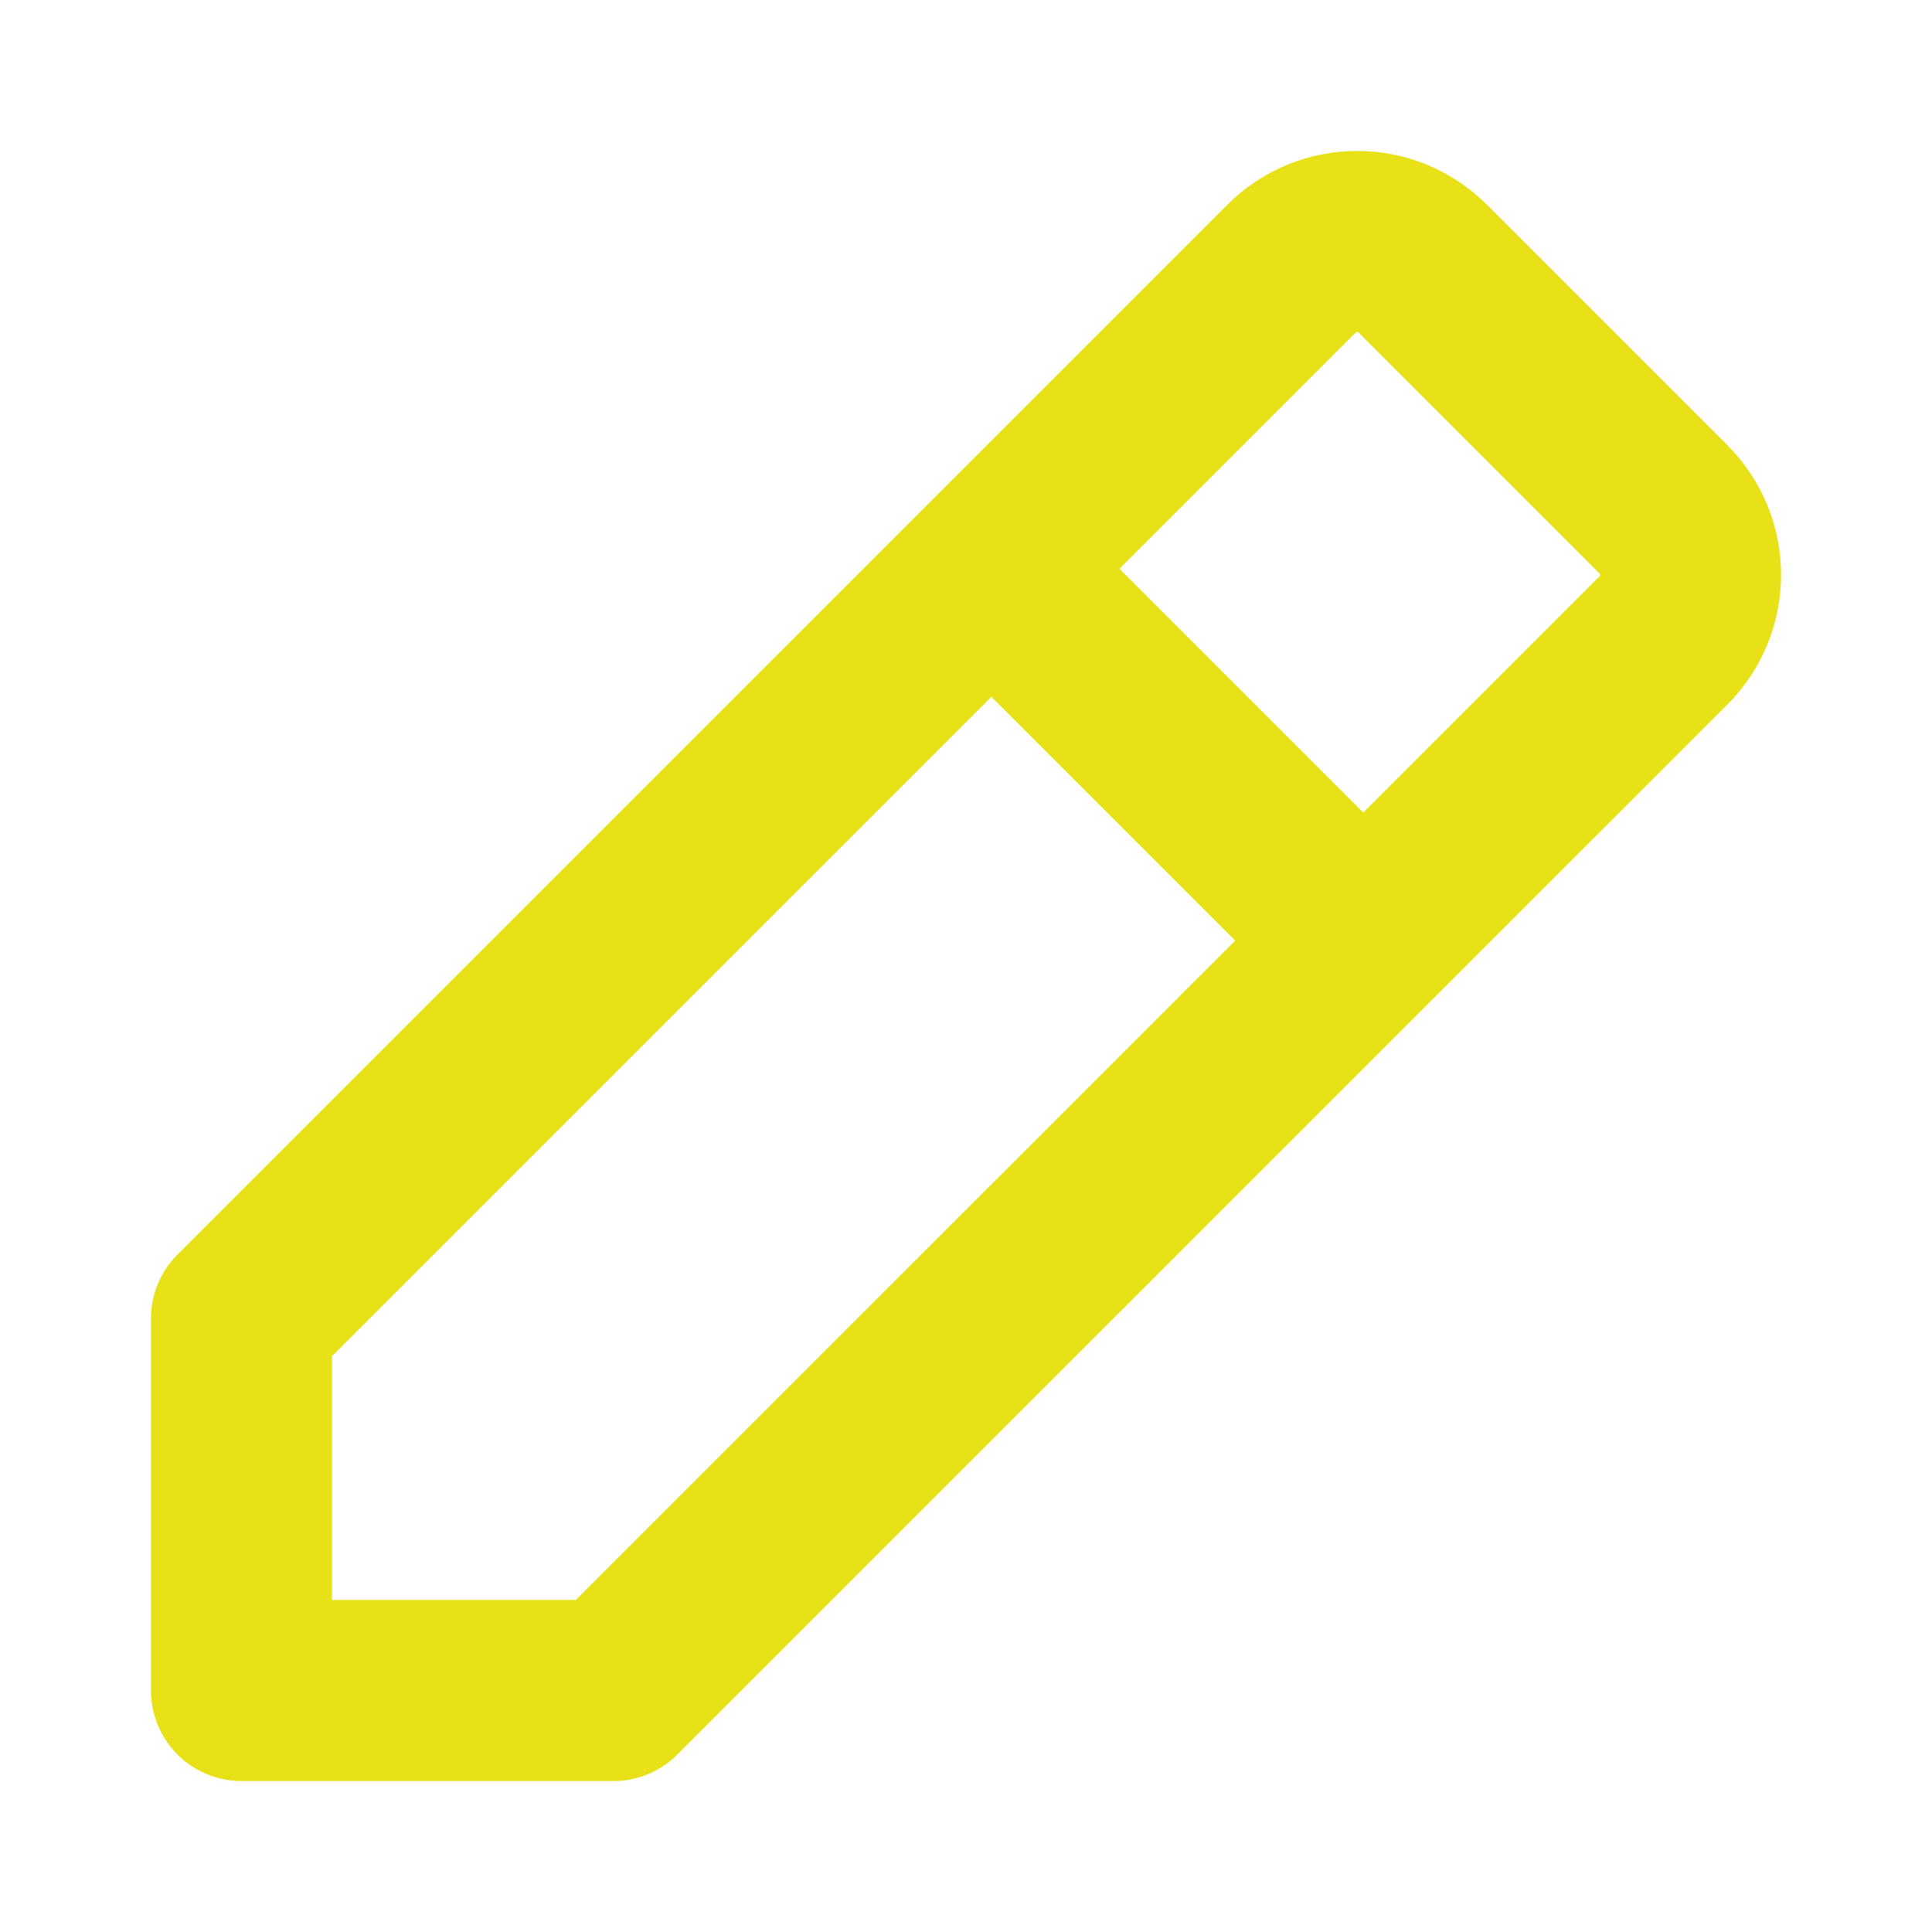
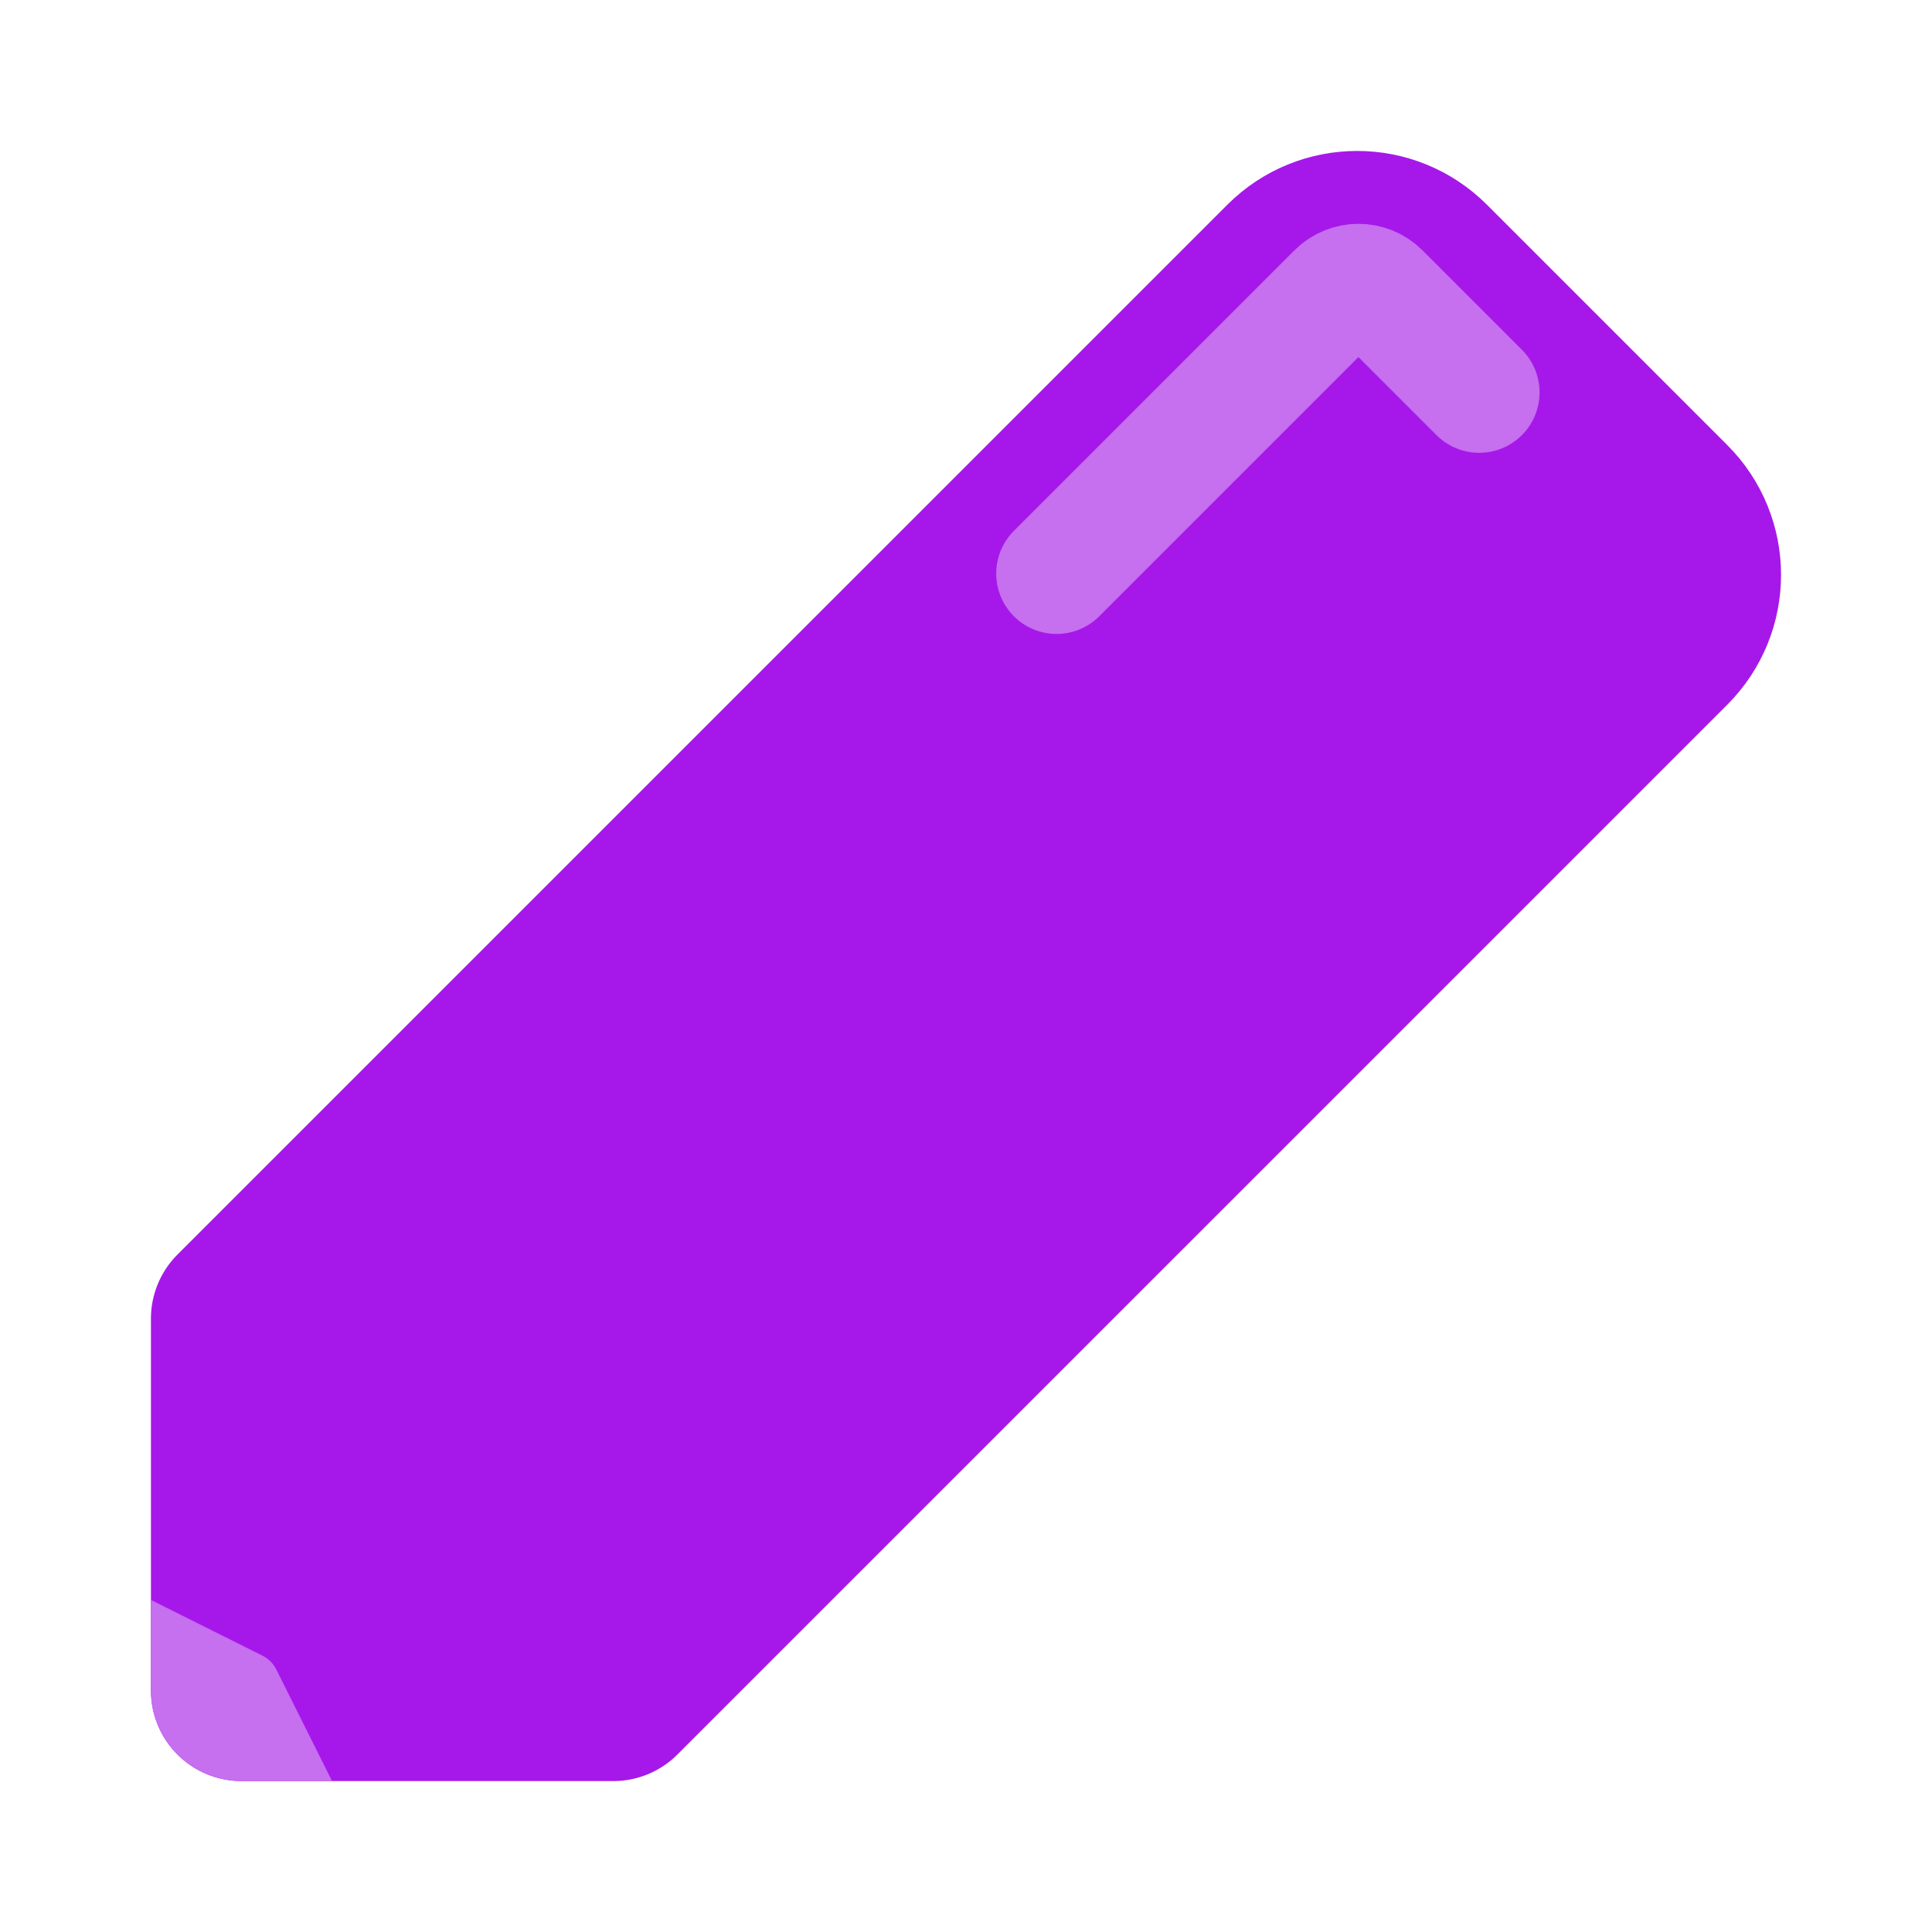
<svg xmlns="http://www.w3.org/2000/svg" width="32" height="32" viewBox="0 0 32 32" fill="none">
-   <path d="M17 10L22 15M10.159 28H4V21.84L21.39 4.451C21.991 3.85 22.966 3.85 23.567 4.451L27.549 8.433C28.15 9.034 28.15 10.009 27.549 10.611L10.159 28Z" stroke="#E9E118" stroke-width="3" stroke-linecap="round" stroke-linejoin="round" />
+   <path d="M10.159 28H4V21.84L21.39 4.451C21.991 3.85 22.966 3.85 23.567 4.451L27.549 8.433C28.15 9.034 28.15 10.009 27.549 10.611L10.159 28Z" fill="#A618E9" />
+   <path d="M17 10L22 15M10.159 28H4V21.84L21.39 4.451C21.991 3.85 22.966 3.85 23.567 4.451L27.549 8.433C28.15 9.034 28.15 10.009 27.549 10.611L10.159 28Z" stroke="#A618E9" stroke-width="3" stroke-linecap="round" stroke-linejoin="round" />
+   <path d="M17.5 9.5L22.146 4.854C22.342 4.658 22.658 4.658 22.854 4.854L24.5 6.5" stroke="#C66FEF" stroke-width="2" stroke-linecap="round" />
+   <path d="M4 29.5H5.5L4.575 27.649C4.526 27.552 4.448 27.474 4.351 27.425L2.5 26.5V28C2.5 28.828 3.172 29.5 4 29.5Z" fill="#C66FEF" />
</svg>
